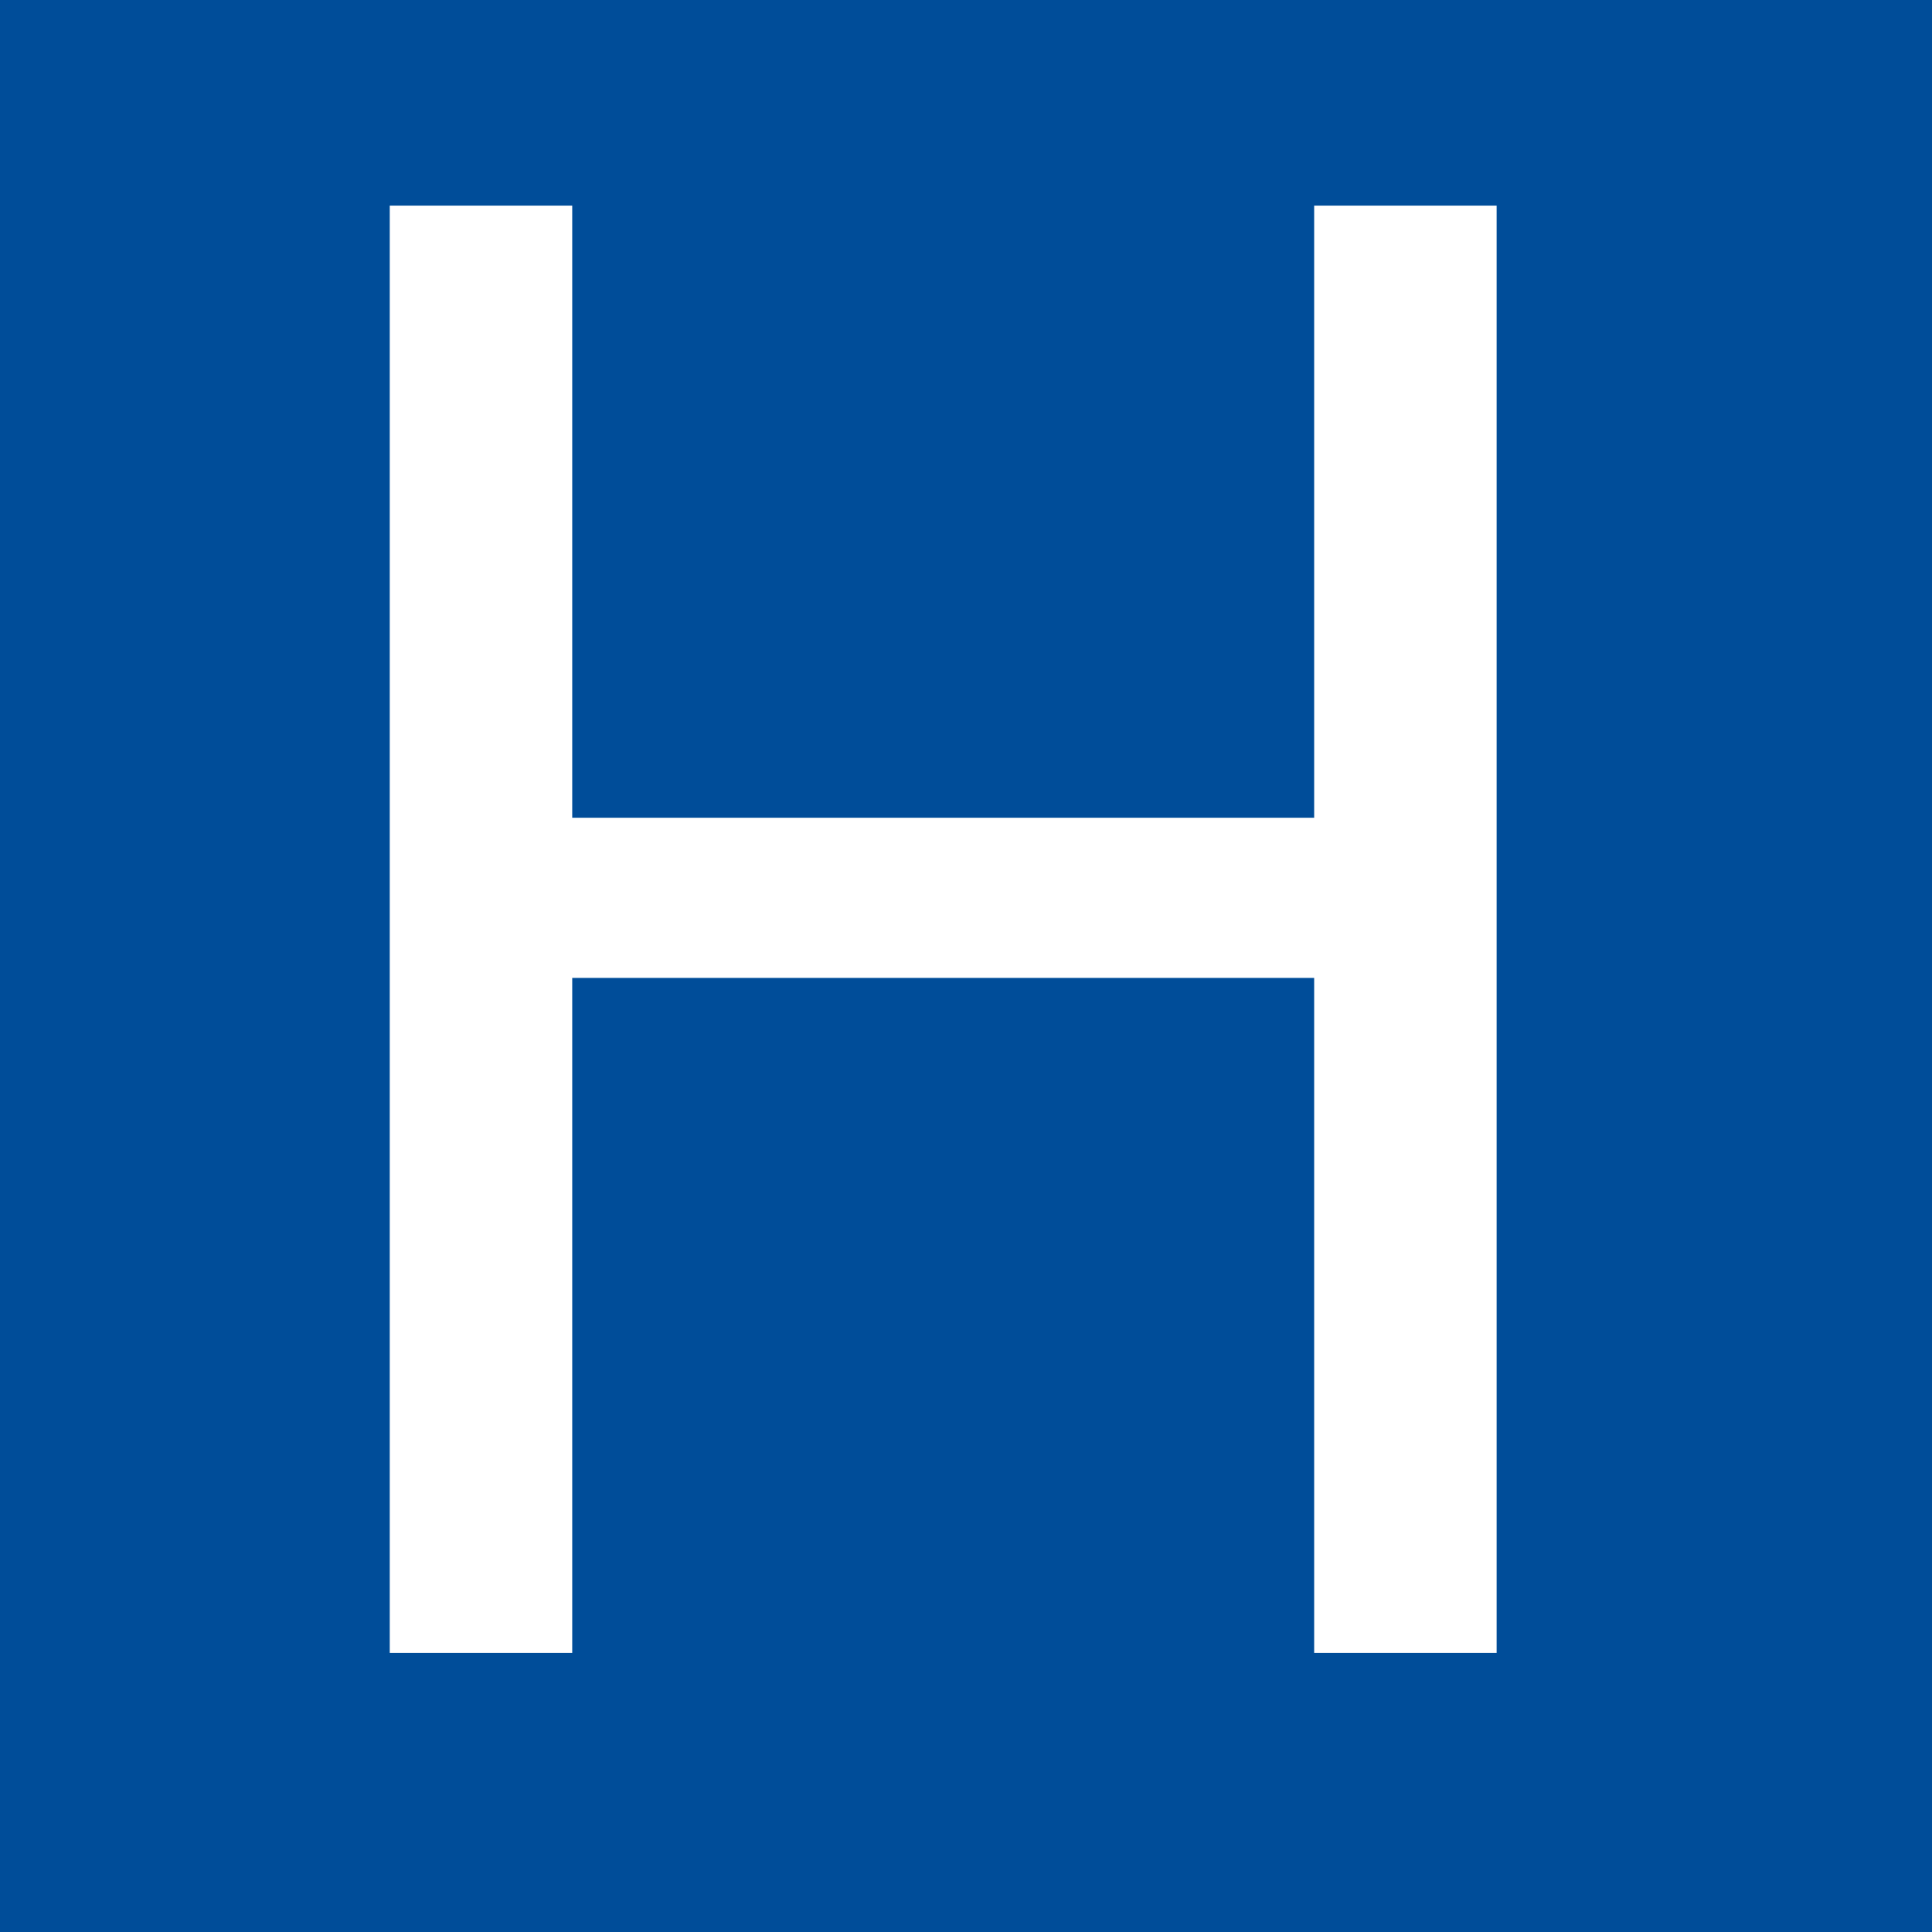
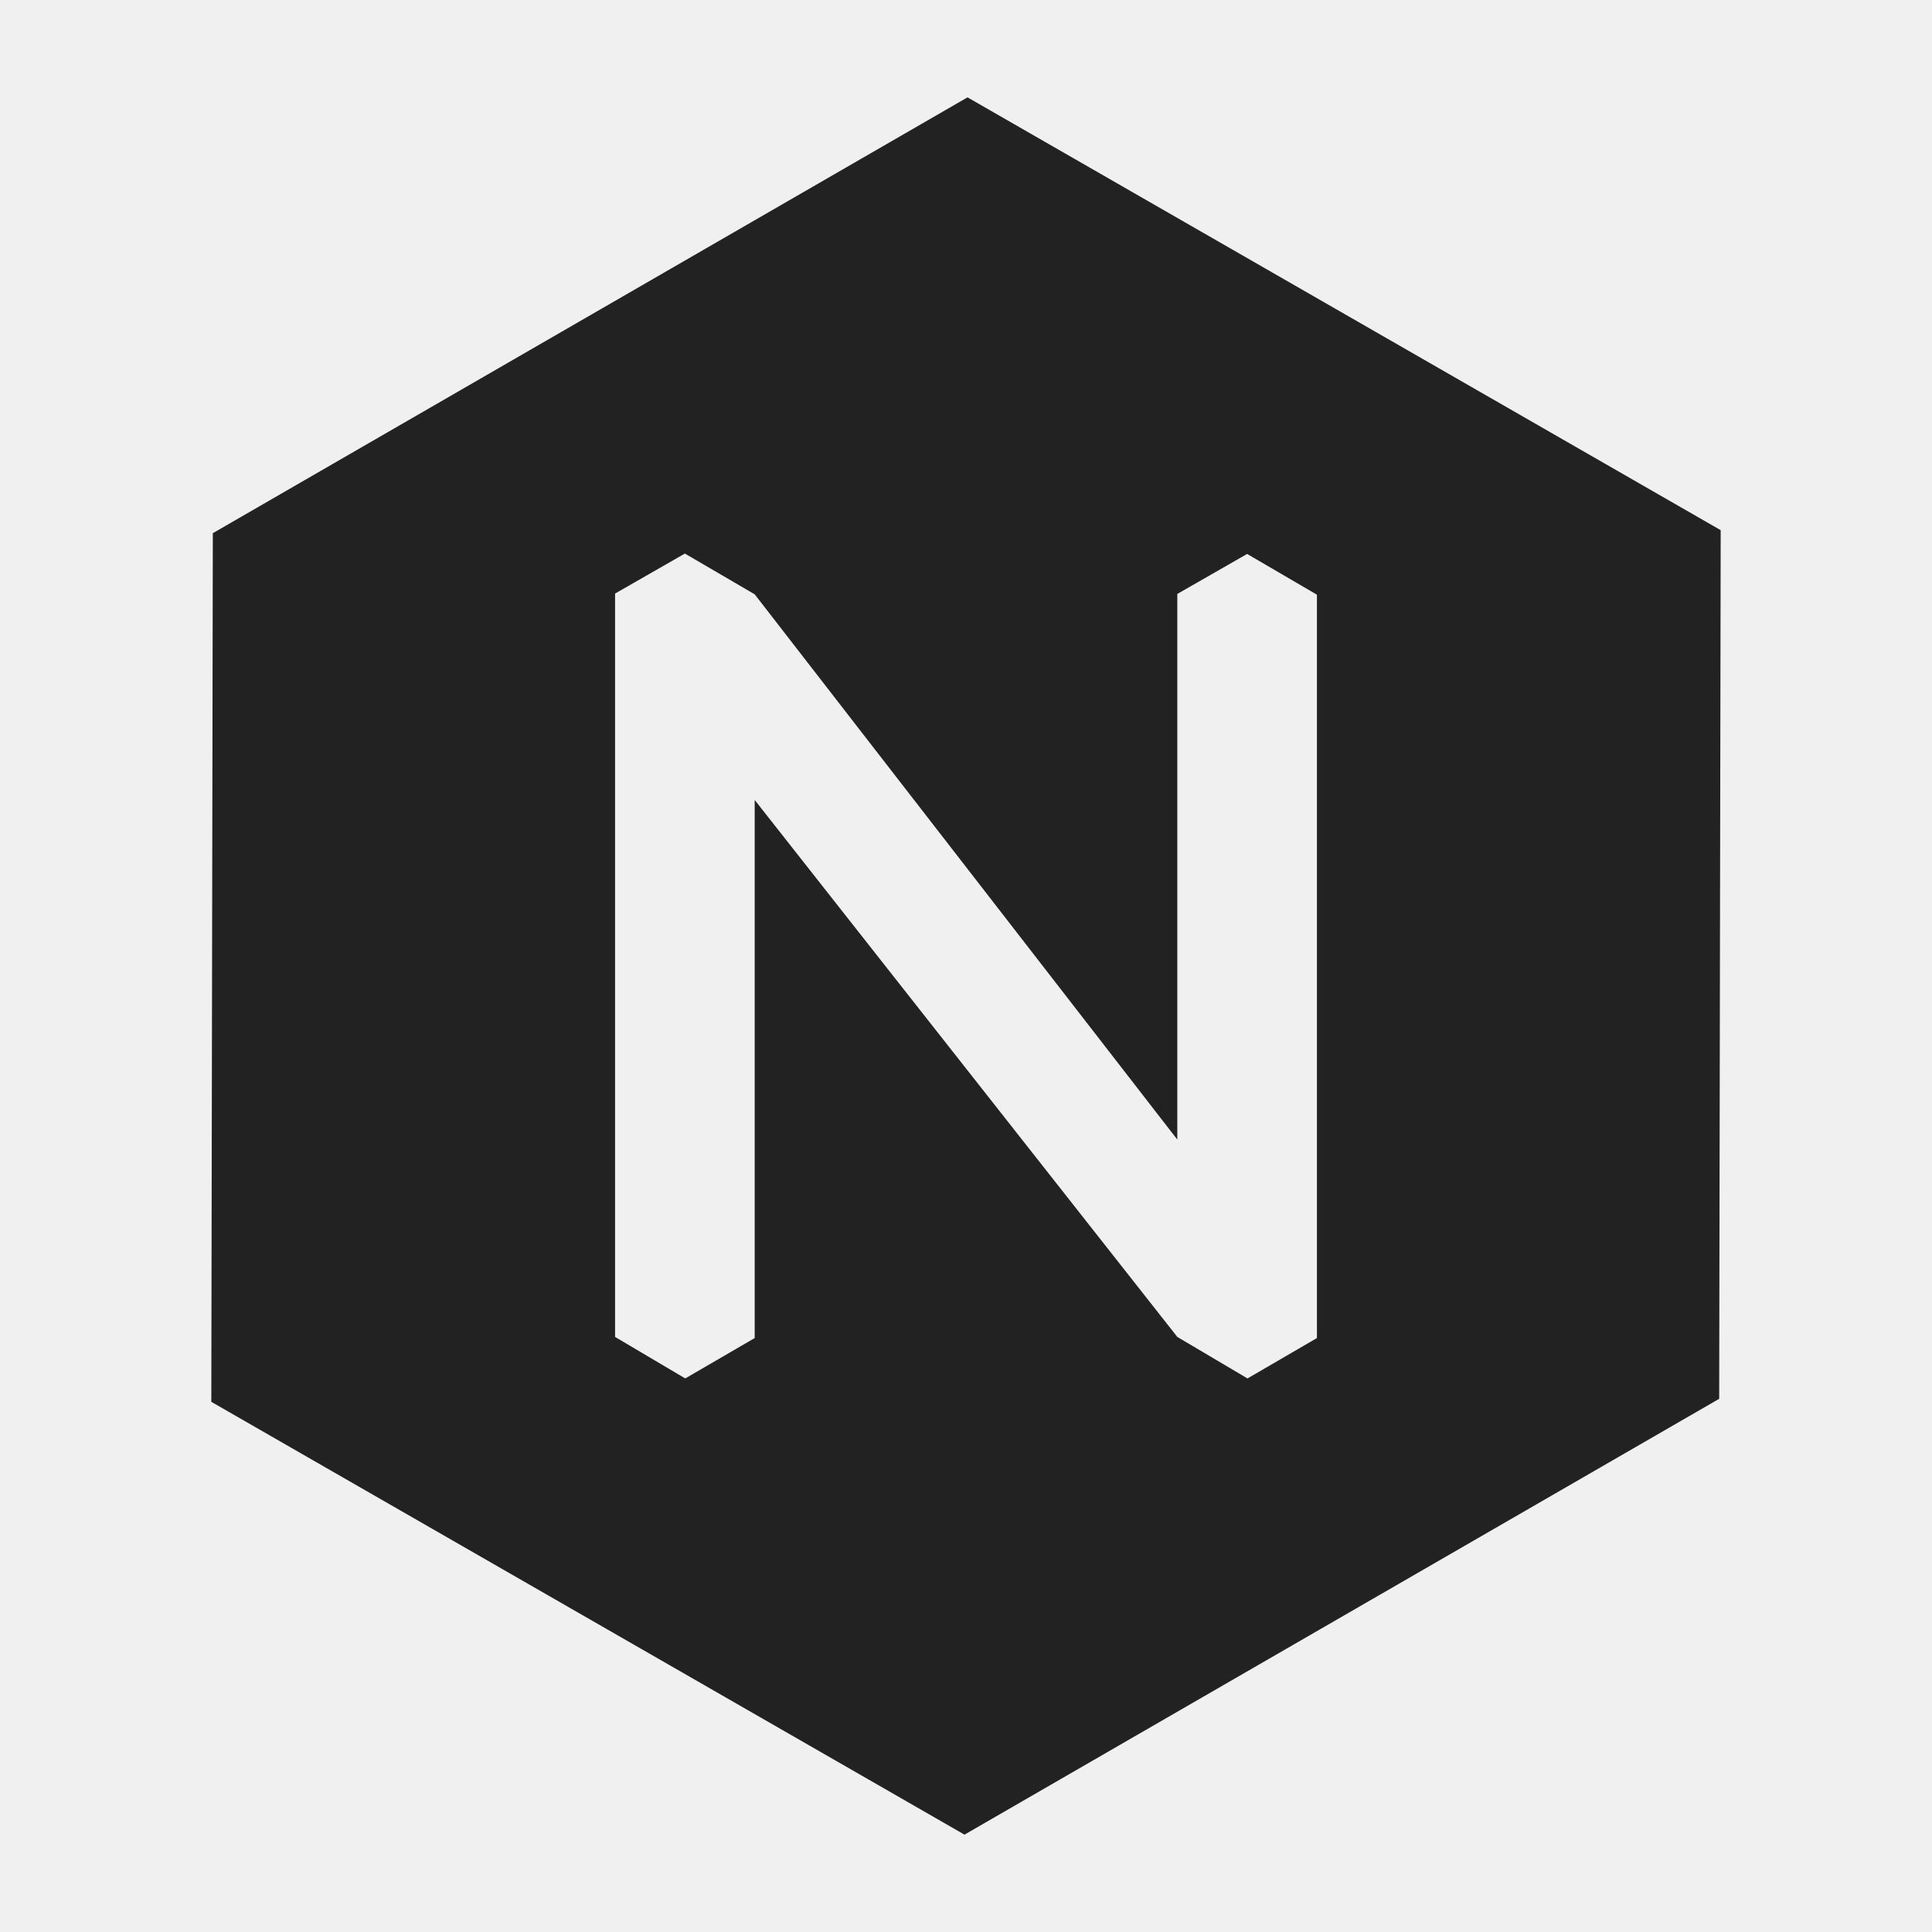
- <svg xmlns="http://www.w3.org/2000/svg" xmlns:xlink="http://www.w3.org/1999/xlink" width="180px" height="180px" viewBox="0 0 180 180" version="1.1">
-   <path id="Rounded-Rectangle-copy" d="M0 180 L180 180 180 0 0 0 Z" fill="#004d99" fill-opacity="1" stroke="none" />
-   <defs>
-     <text id="string" transform="matrix(1.0 0.0 0.0 1.0 17.0 -25.0)" fill="#ffffff" text-decoration="none" y="179.0" x="1.0" font-family="ArialRoundedMTBold, Arial Rounded MT Bold" font-size="188.866">H</text>
-   </defs>
-   <use id="H" xlink:href="#string" />
+ <svg xmlns="http://www.w3.org/2000/svg" id="NexT" width="512" height="512" x="0" y="0" enable-background="new 0 0 512 512" version="1.1" viewBox="0 0 512 512" xml:space="preserve">
+   <path style="fill:#222;fill-opacity:1" id="path3384" d="M 256.4,25.8 56.4,141.3 56,371.5 255.6,486.2 455.6,370.7 456,140.5 Z m 92.6,328.8 -18.4,10.7 -18.6,-11 0,0 -112,-142.3 0,142.6 -18.4,10.7 -18.6,-11 0,-197 18.5,-10.6 18.5,10.8 0,0 112,144.5 0,-144.6 18.5,-10.6 18.5,10.8 z" />
</svg>
